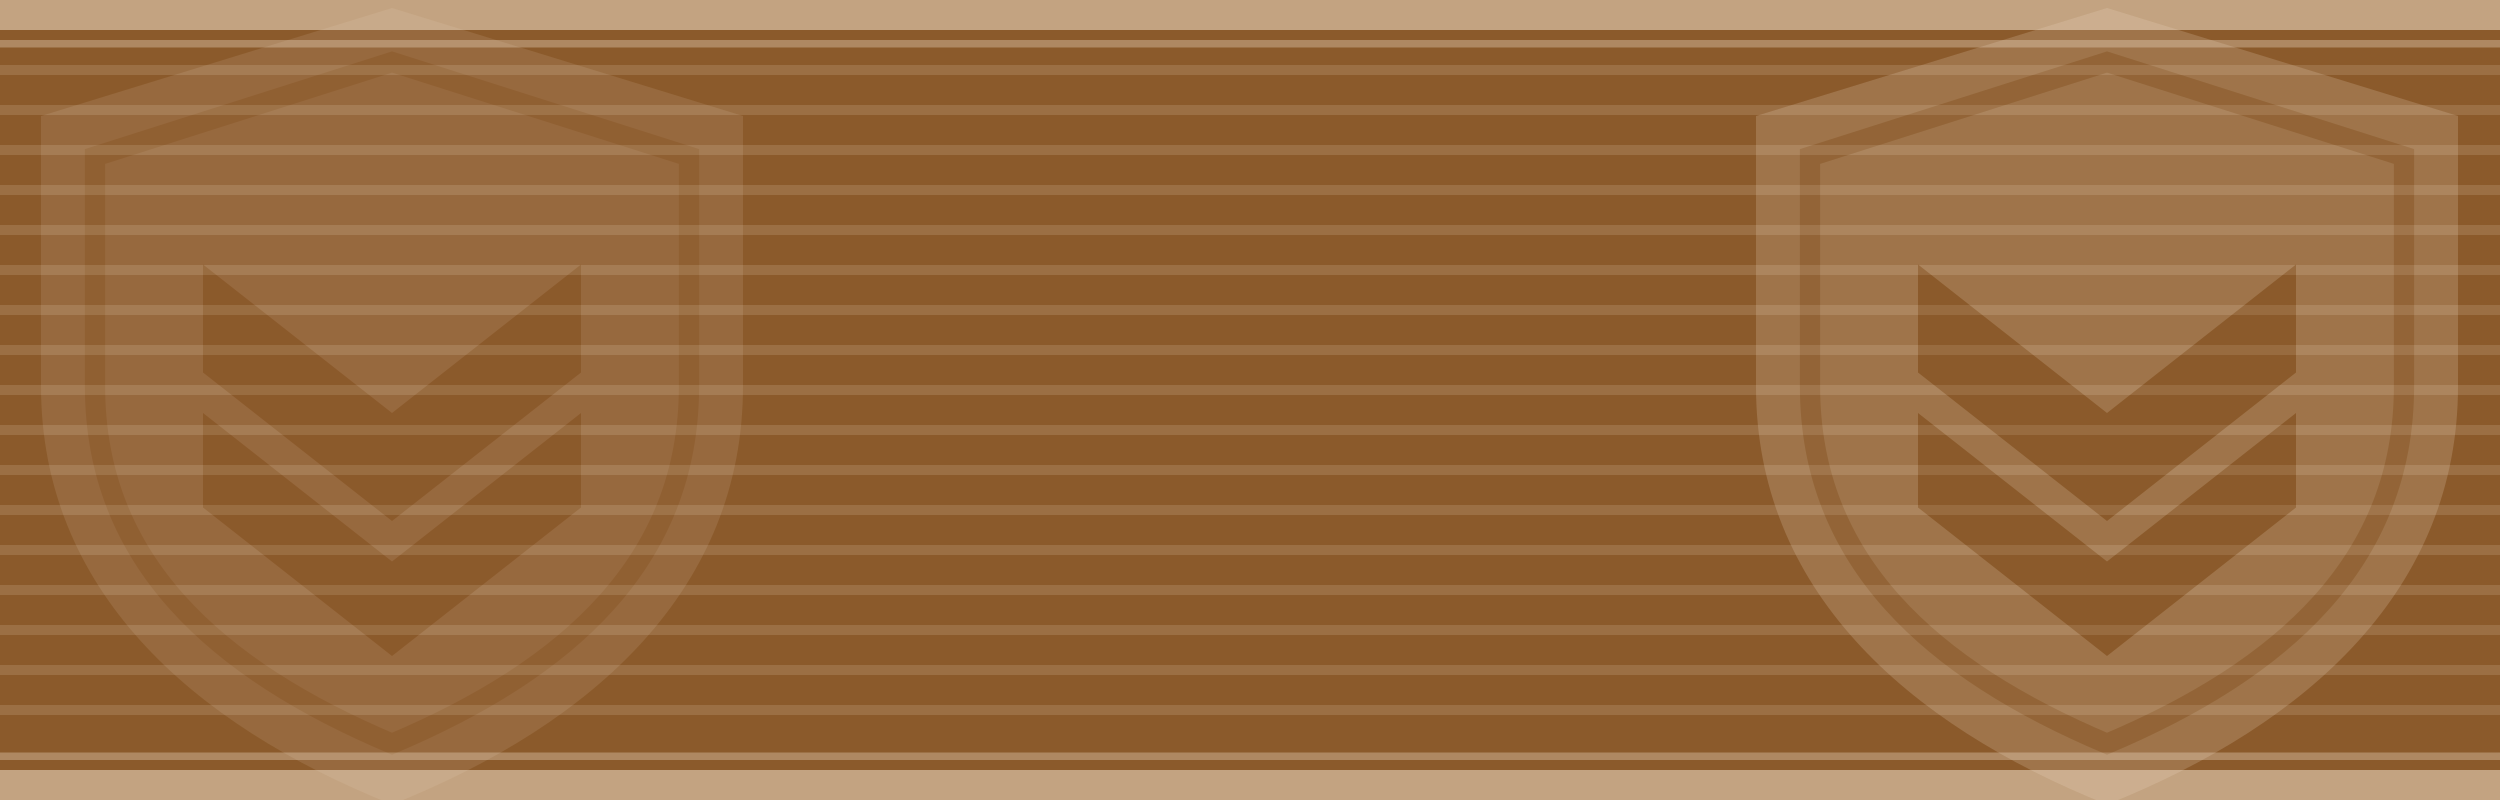
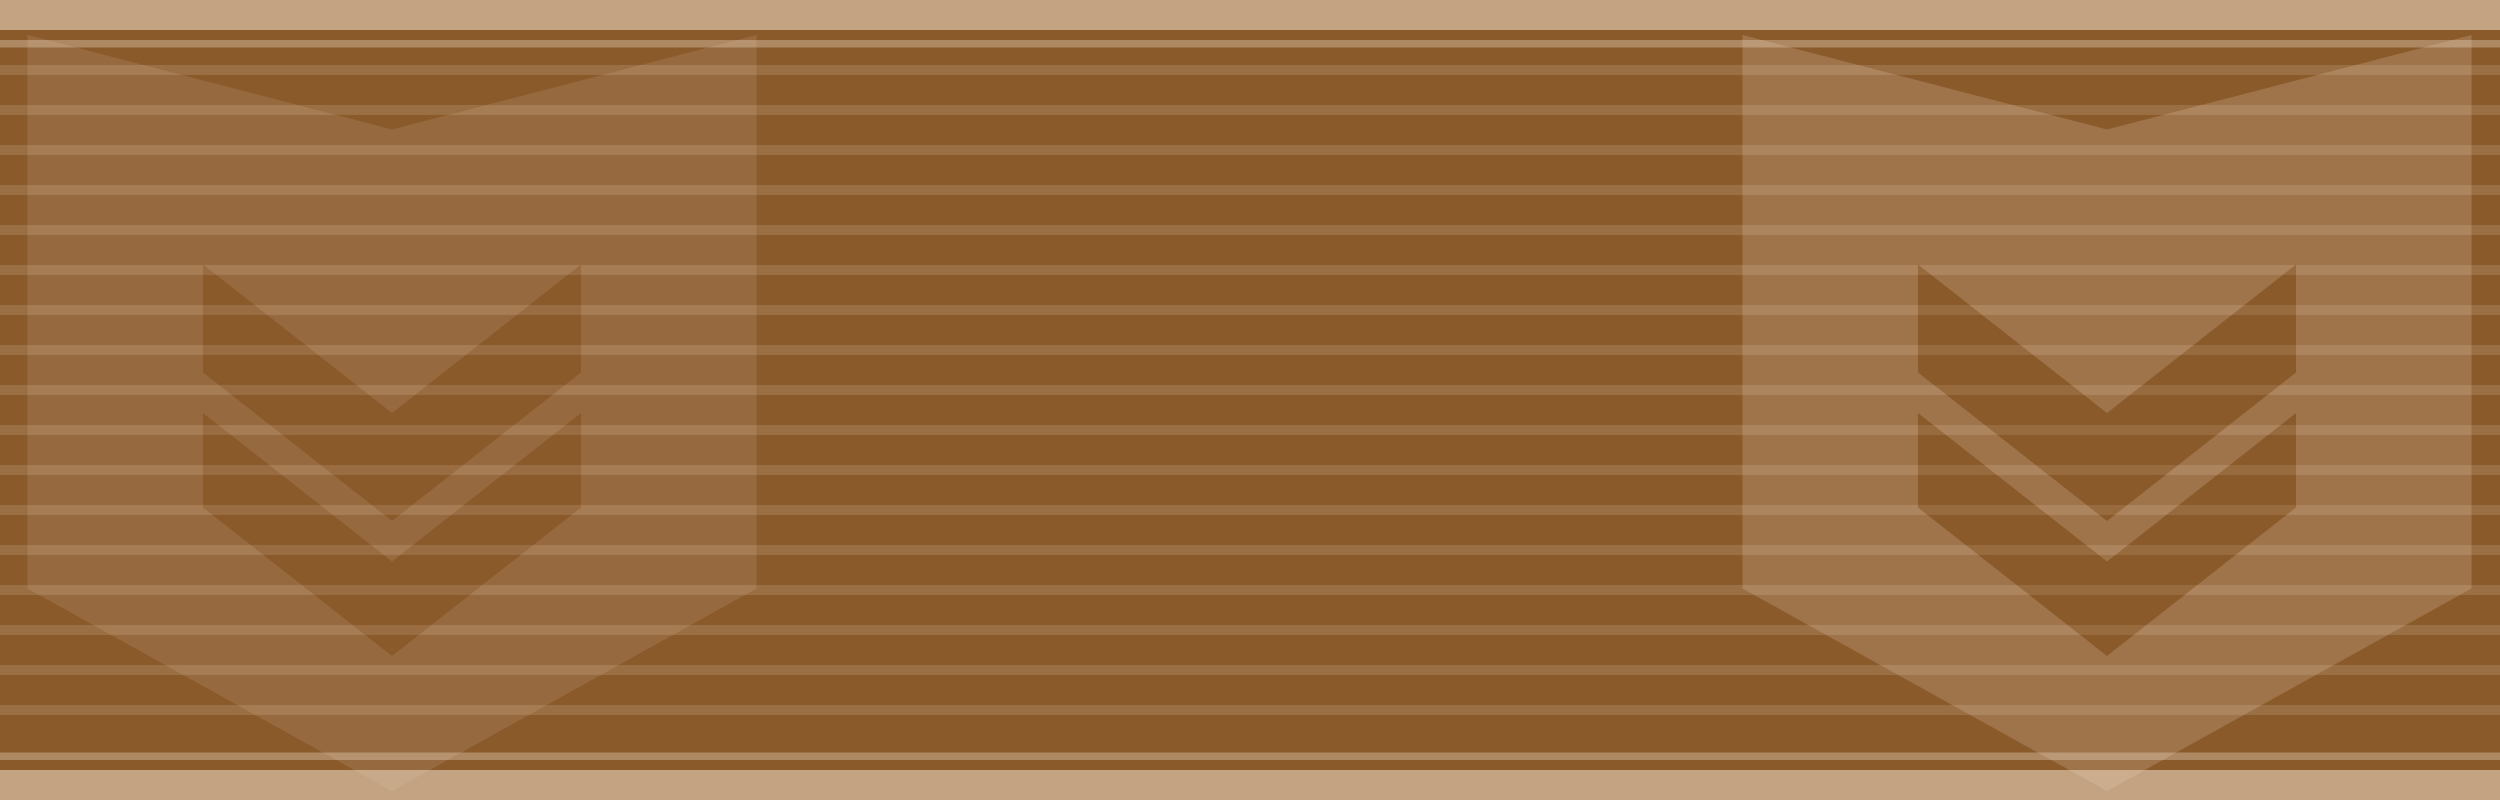
<svg xmlns="http://www.w3.org/2000/svg" width="1000" height="320" viewBox="0 0 1000 320">
  <rect width="1000" height="320" fill="#8B5A2B" />
  <rect y="26" width="1000" height="4" fill="#F0DDC8" fill-opacity="0.16" />
  <rect y="42" width="1000" height="4" fill="#F0DDC8" fill-opacity="0.16" />
  <rect y="58" width="1000" height="4" fill="#F0DDC8" fill-opacity="0.16" />
  <rect y="74" width="1000" height="4" fill="#F0DDC8" fill-opacity="0.16" />
  <rect y="90" width="1000" height="4" fill="#F0DDC8" fill-opacity="0.16" />
  <rect y="106" width="1000" height="4" fill="#F0DDC8" fill-opacity="0.16" />
  <rect y="122" width="1000" height="4" fill="#F0DDC8" fill-opacity="0.16" />
  <rect y="138" width="1000" height="4" fill="#F0DDC8" fill-opacity="0.16" />
  <rect y="154" width="1000" height="4" fill="#F0DDC8" fill-opacity="0.16" />
  <rect y="170" width="1000" height="4" fill="#F0DDC8" fill-opacity="0.16" />
  <rect y="186" width="1000" height="4" fill="#F0DDC8" fill-opacity="0.16" />
  <rect y="202" width="1000" height="4" fill="#F0DDC8" fill-opacity="0.16" />
  <rect y="218" width="1000" height="4" fill="#F0DDC8" fill-opacity="0.16" />
  <rect y="234" width="1000" height="4" fill="#F0DDC8" fill-opacity="0.16" />
  <rect y="250" width="1000" height="4" fill="#F0DDC8" fill-opacity="0.16" />
  <rect y="266" width="1000" height="4" fill="#F0DDC8" fill-opacity="0.16" />
  <rect y="282" width="1000" height="4" fill="#F0DDC8" fill-opacity="0.16" />
  <rect width="1000" height="12" fill="#F0DDC8" fill-opacity="0.55" />
  <rect y="16" width="1000" height="3" fill="#F0DDC8" fill-opacity="0.35" />
  <rect y="301" width="1000" height="3" fill="#F0DDC8" fill-opacity="0.35" />
  <rect y="308" width="1000" height="12" fill="#F0DDC8" fill-opacity="0.55" />
  <g opacity="0.2" transform="translate(670 -13) scale(2.7)">
-     <path d="M64 6 L116 22 L116 62 C116 92 94 112 64 124 C34 112 12 92 12 62 L12 22 Z" fill="#F0DDC8" />
-     <path d="M64 14 L108 28 L108 62 C108 88 90 104 64 115 C38 104 20 88 20 62 L20 28 Z" fill="none" stroke="#8B5A2B" stroke-width="3" stroke-opacity="0.6" />
-     <path d="M36 44 L64 66 L92 44 L92 60 L64 82 L36 60 Z M36 66 L64 88 L92 66 L92 80 L64 102 L36 80 Z" fill="#8B5A2B" />
+     <path d="M10 10 L64 24 L118 10 L118 92 L64 122 L10 92 Z" fill="#F0DDC8" />
+     <g fill="#8B5A2B">
+       <path d="M36 44 L64 66 L92 44 L92 60 L64 82 L36 60 Z M36 66 L64 88 L92 66 L92 80 L64 102 L36 80 Z" />
+     </g>
  </g>
  <g opacity="0.12" transform="translate(-16 -13) scale(2.7)">
-     <path d="M64 6 L116 22 L116 62 C116 92 94 112 64 124 C34 112 12 92 12 62 L12 22 Z" fill="#F0DDC8" />
-     <path d="M64 14 L108 28 L108 62 C108 88 90 104 64 115 C38 104 20 88 20 62 L20 28 Z" fill="none" stroke="#8B5A2B" stroke-width="3" stroke-opacity="0.6" />
-     <path d="M36 44 L64 66 L92 44 L92 60 L64 82 L36 60 Z M36 66 L64 88 L92 66 L92 80 L64 102 L36 80 Z" fill="#8B5A2B" />
+     <path d="M10 10 L64 24 L118 10 L118 92 L64 122 L10 92 Z" fill="#F0DDC8" />
+     <g fill="#8B5A2B">
+       <path d="M36 44 L64 66 L92 44 L92 60 L64 82 L36 60 Z M36 66 L64 88 L92 66 L92 80 L64 102 L36 80 Z" />
+     </g>
  </g>
</svg>
